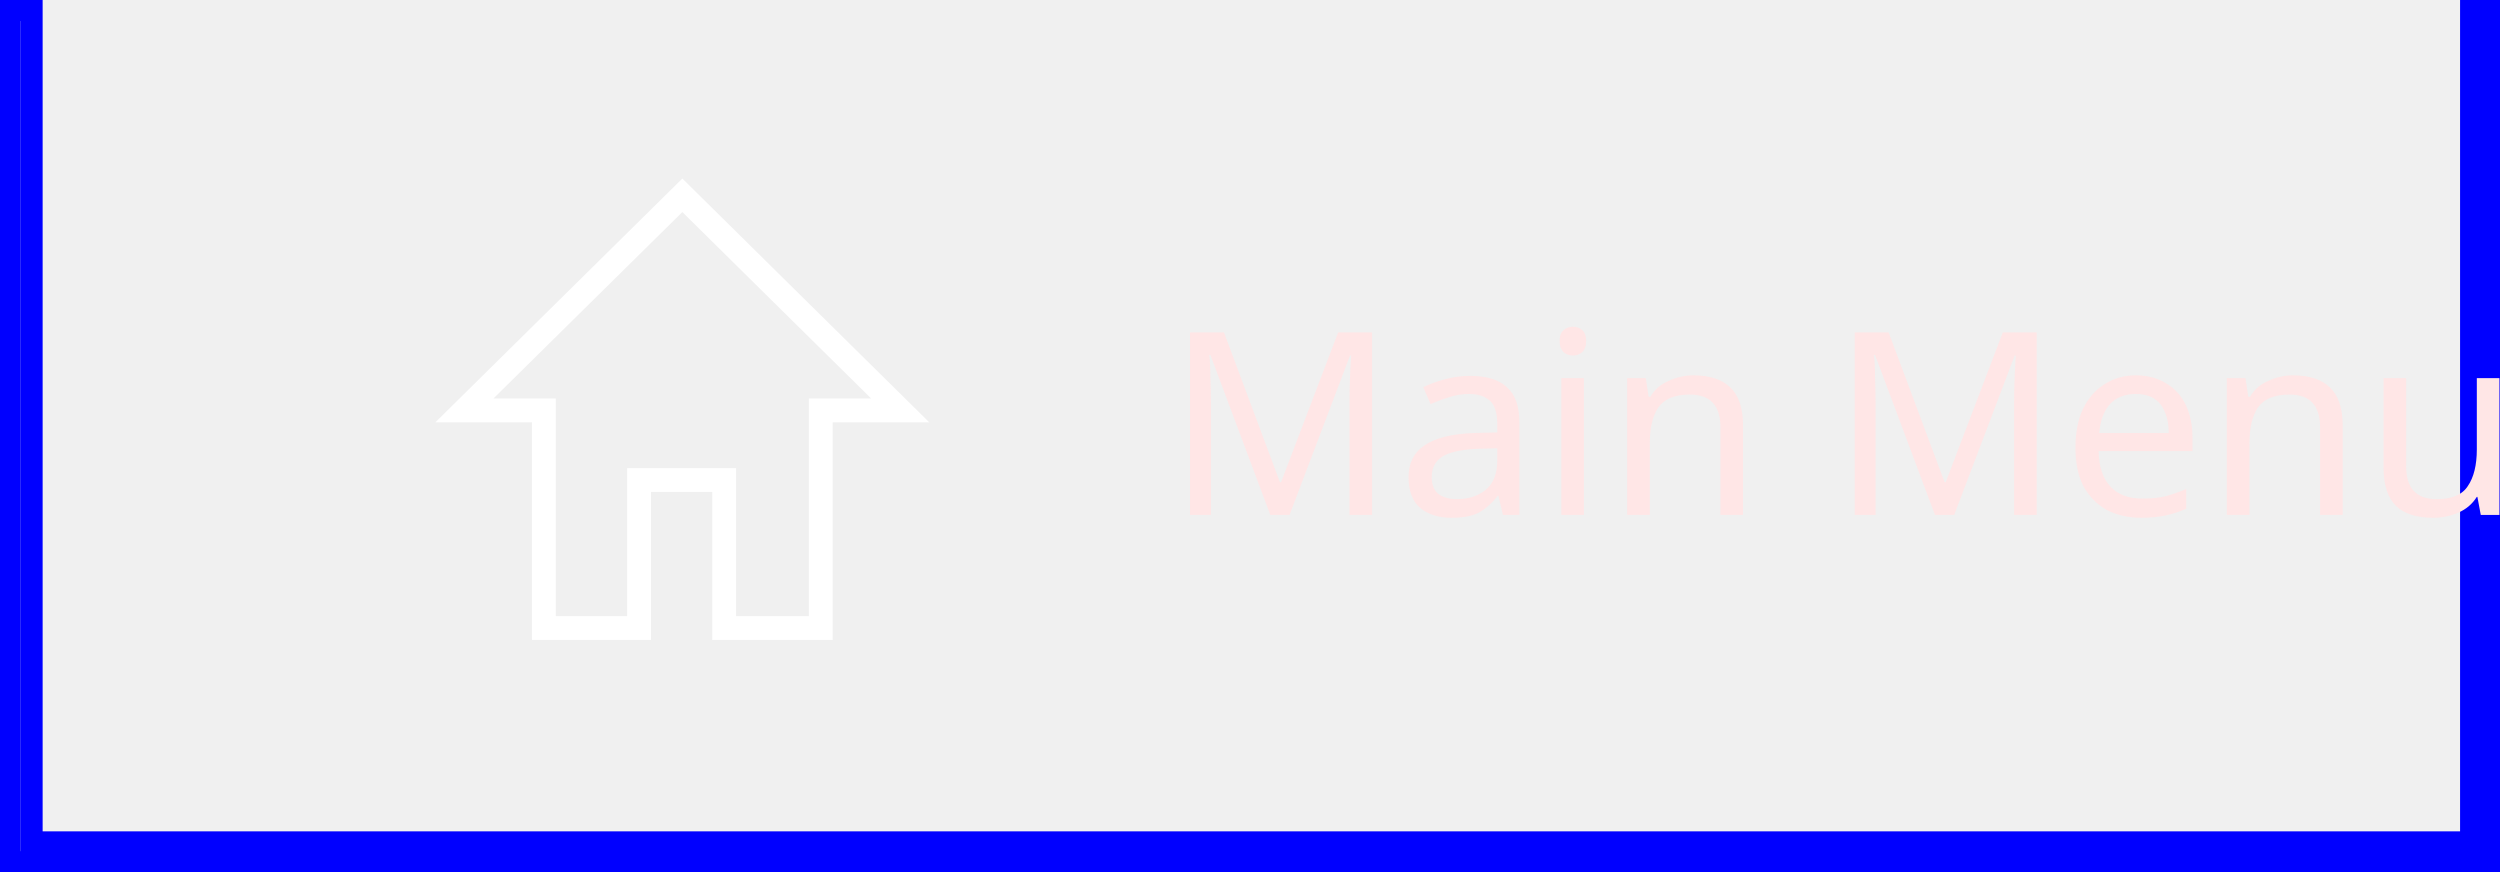
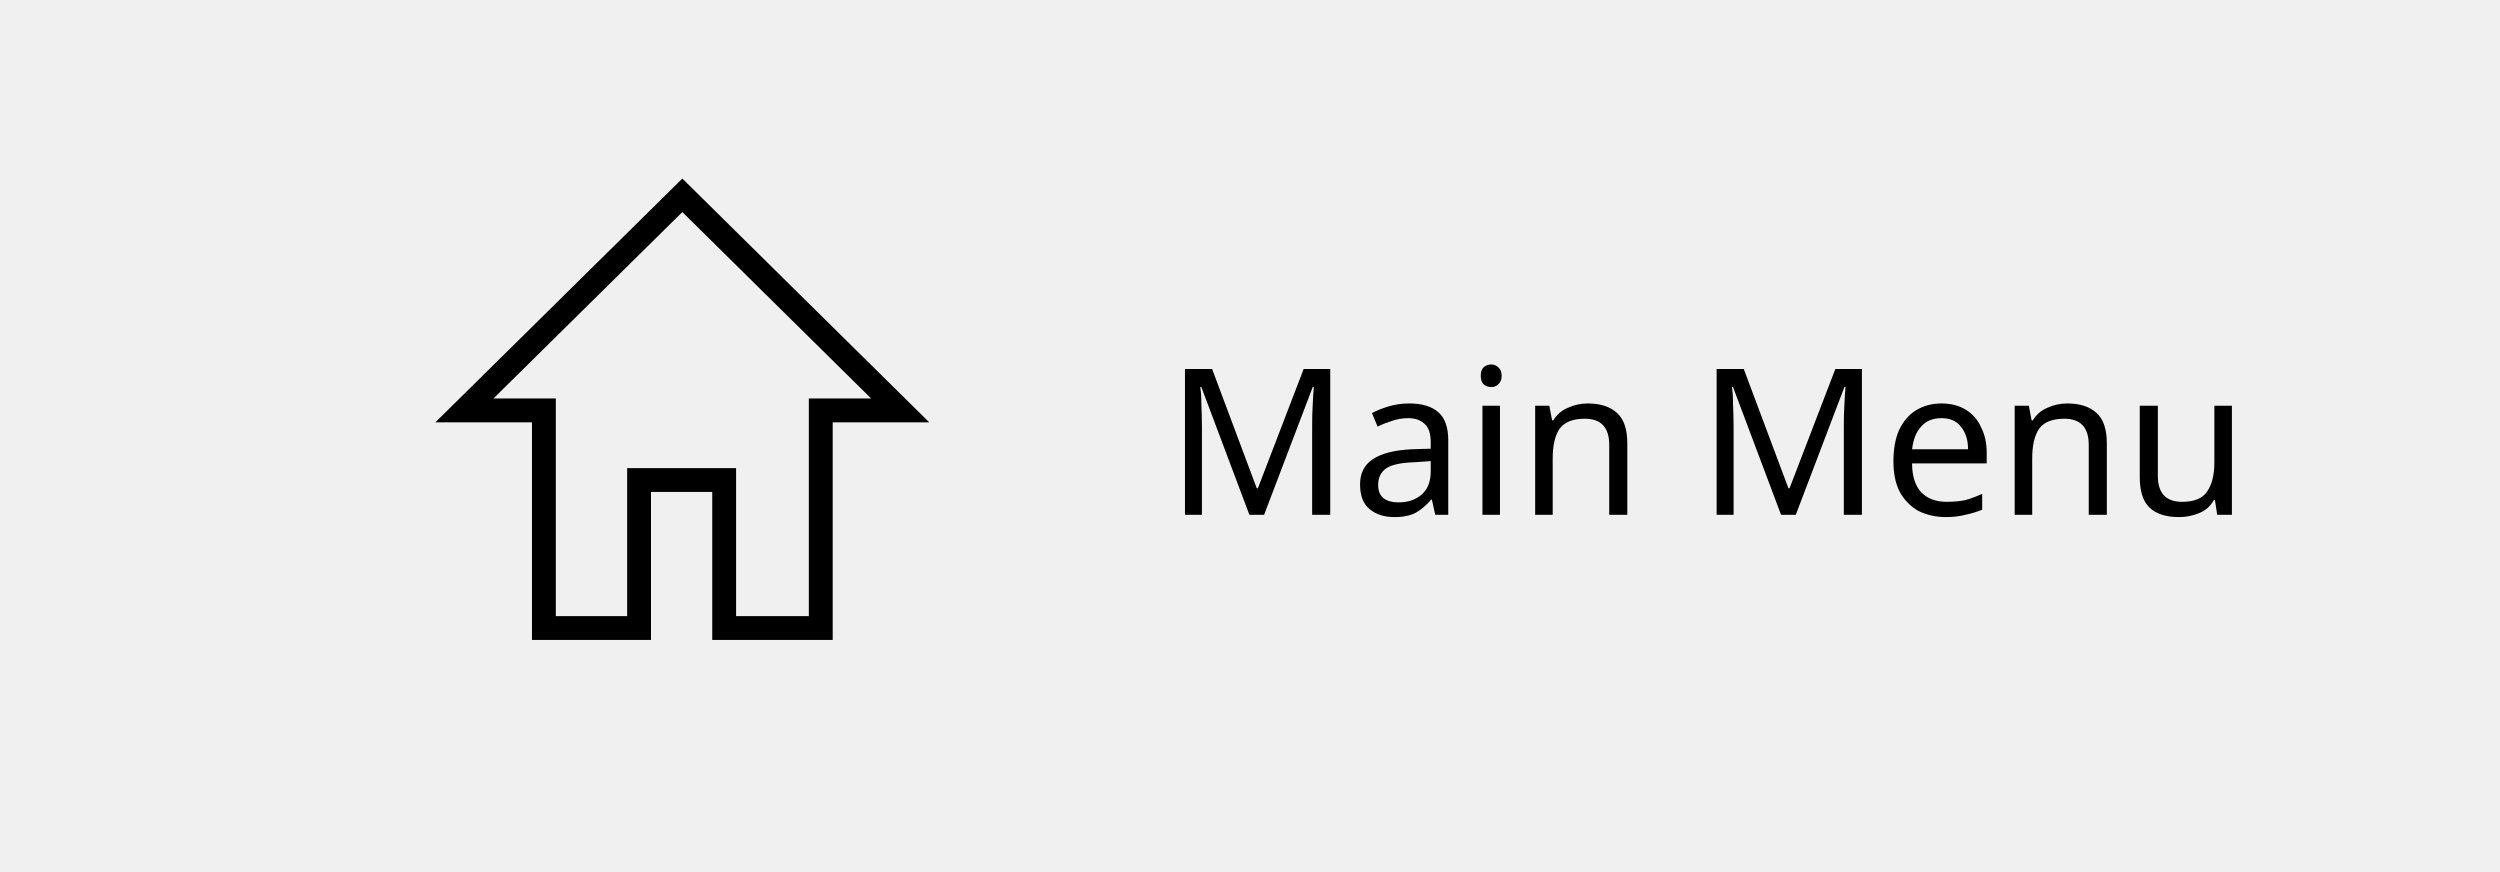
<svg xmlns="http://www.w3.org/2000/svg" width="69.1mm" height="24.1mm" viewBox="0 0 69.1 24.1" version="1.1" id="svg1">
  <defs id="defs1">
    <rect x="40.875" y="17.074" width="56.915" height="55.363" id="rect10" />
  </defs>
  <g id="layer1" transform="translate(-55.9,-86.2)">
-     <path id="rect1" style="fill:none;stroke:#0000ff;stroke-width:0.607;stroke-dasharray:none;stroke-opacity:1" d="M 56.163 86.479 L 56.163 110.031 L 124.744 110.031 L 124.744 86.479 L 124.2 86.479 L 124.2 109.482 L 56.775 109.482 L 56.775 86.479 L 56.163 86.479 z " />
    <text xml:space="preserve" style="font-size:11.289px;font-family:Carlito;-inkscape-font-specification:Carlito;text-align:start;writing-mode:lr-tb;direction:ltr;text-anchor:start;fill:#ffe6e6;fill-opacity:1;stroke:none;stroke-width:1;stroke-dasharray:none;stroke-opacity:1" x="69.6" y="95.7" id="text1">
      <tspan id="tspan1" style="fill:#ffe6e6;fill-opacity:1;stroke:none;stroke-width:1" x="69.6" y="95.7" />
    </text>
-     <text xml:space="preserve" style="font-size:7.056px;font-family:Carlito;-inkscape-font-specification:Carlito;text-align:start;writing-mode:lr-tb;direction:ltr;text-anchor:start;fill:#ffe6e6;fill-opacity:1;stroke:none;stroke-width:1;stroke-dasharray:none;stroke-opacity:1" x="88.106" y="100.432" id="text2">
-       <tspan style="font-size:7.056px;stroke-width:1" x="88.106" y="100.432" id="tspan3">Main Menu</tspan>
+     <text xml:space="preserve" style="font-size:5.644px;font-family:Carlito;-inkscape-font-specification:Carlito;text-align:start;writing-mode:lr-tb;direction:ltr;text-anchor:start;fill:#000000;fill-opacity:1;stroke:none;stroke-width:1;stroke-dasharray:none;stroke-opacity:1" x="88.106" y="100.432" id="text2">
+       <tspan style="font-style:normal;font-variant:normal;font-weight:normal;font-stretch:normal;font-size:5.644px;font-family:'Libre Baskerville';-inkscape-font-specification:'Libre Baskerville';fill:#000000;fill-opacity:1;stroke-width:1" x="88.106" y="100.432" id="tspan3">Main Menu</tspan>
    </text>
    <text xml:space="preserve" transform="matrix(0.2645833,0,0,0.2645833,55.9,86.2)" id="text10" style="font-size:53.333px;text-align:start;writing-mode:lr-tb;direction:ltr;white-space:pre;shape-inside:url(#rect10);display:inline;fill:none;fill-opacity:1;stroke:#ffffff;stroke-width:2.483;stroke-opacity:1" />
-     <path id="path10" style="fill:none;fill-opacity:1;stroke:#ffffff;stroke-width:0.659;stroke-opacity:1" d="m 74.76,91.598 -3.012,2.973 -3.012,2.973 h 2.197 v 6.015 h 2.631 v -4.091 h 2.352 v 4.091 h 2.67 v -6.015 h 2.196 l -3.012,-2.973 z" />
+     <path id="path10" style="fill:none;fill-opacity:1;stroke:#000000;stroke-width:0.659;stroke-opacity:1" d="m 74.76,91.598 -3.012,2.973 -3.012,2.973 h 2.197 v 6.015 h 2.631 v -4.091 h 2.352 v 4.091 h 2.67 v -6.015 h 2.196 l -3.012,-2.973 z" />
  </g>
</svg>
